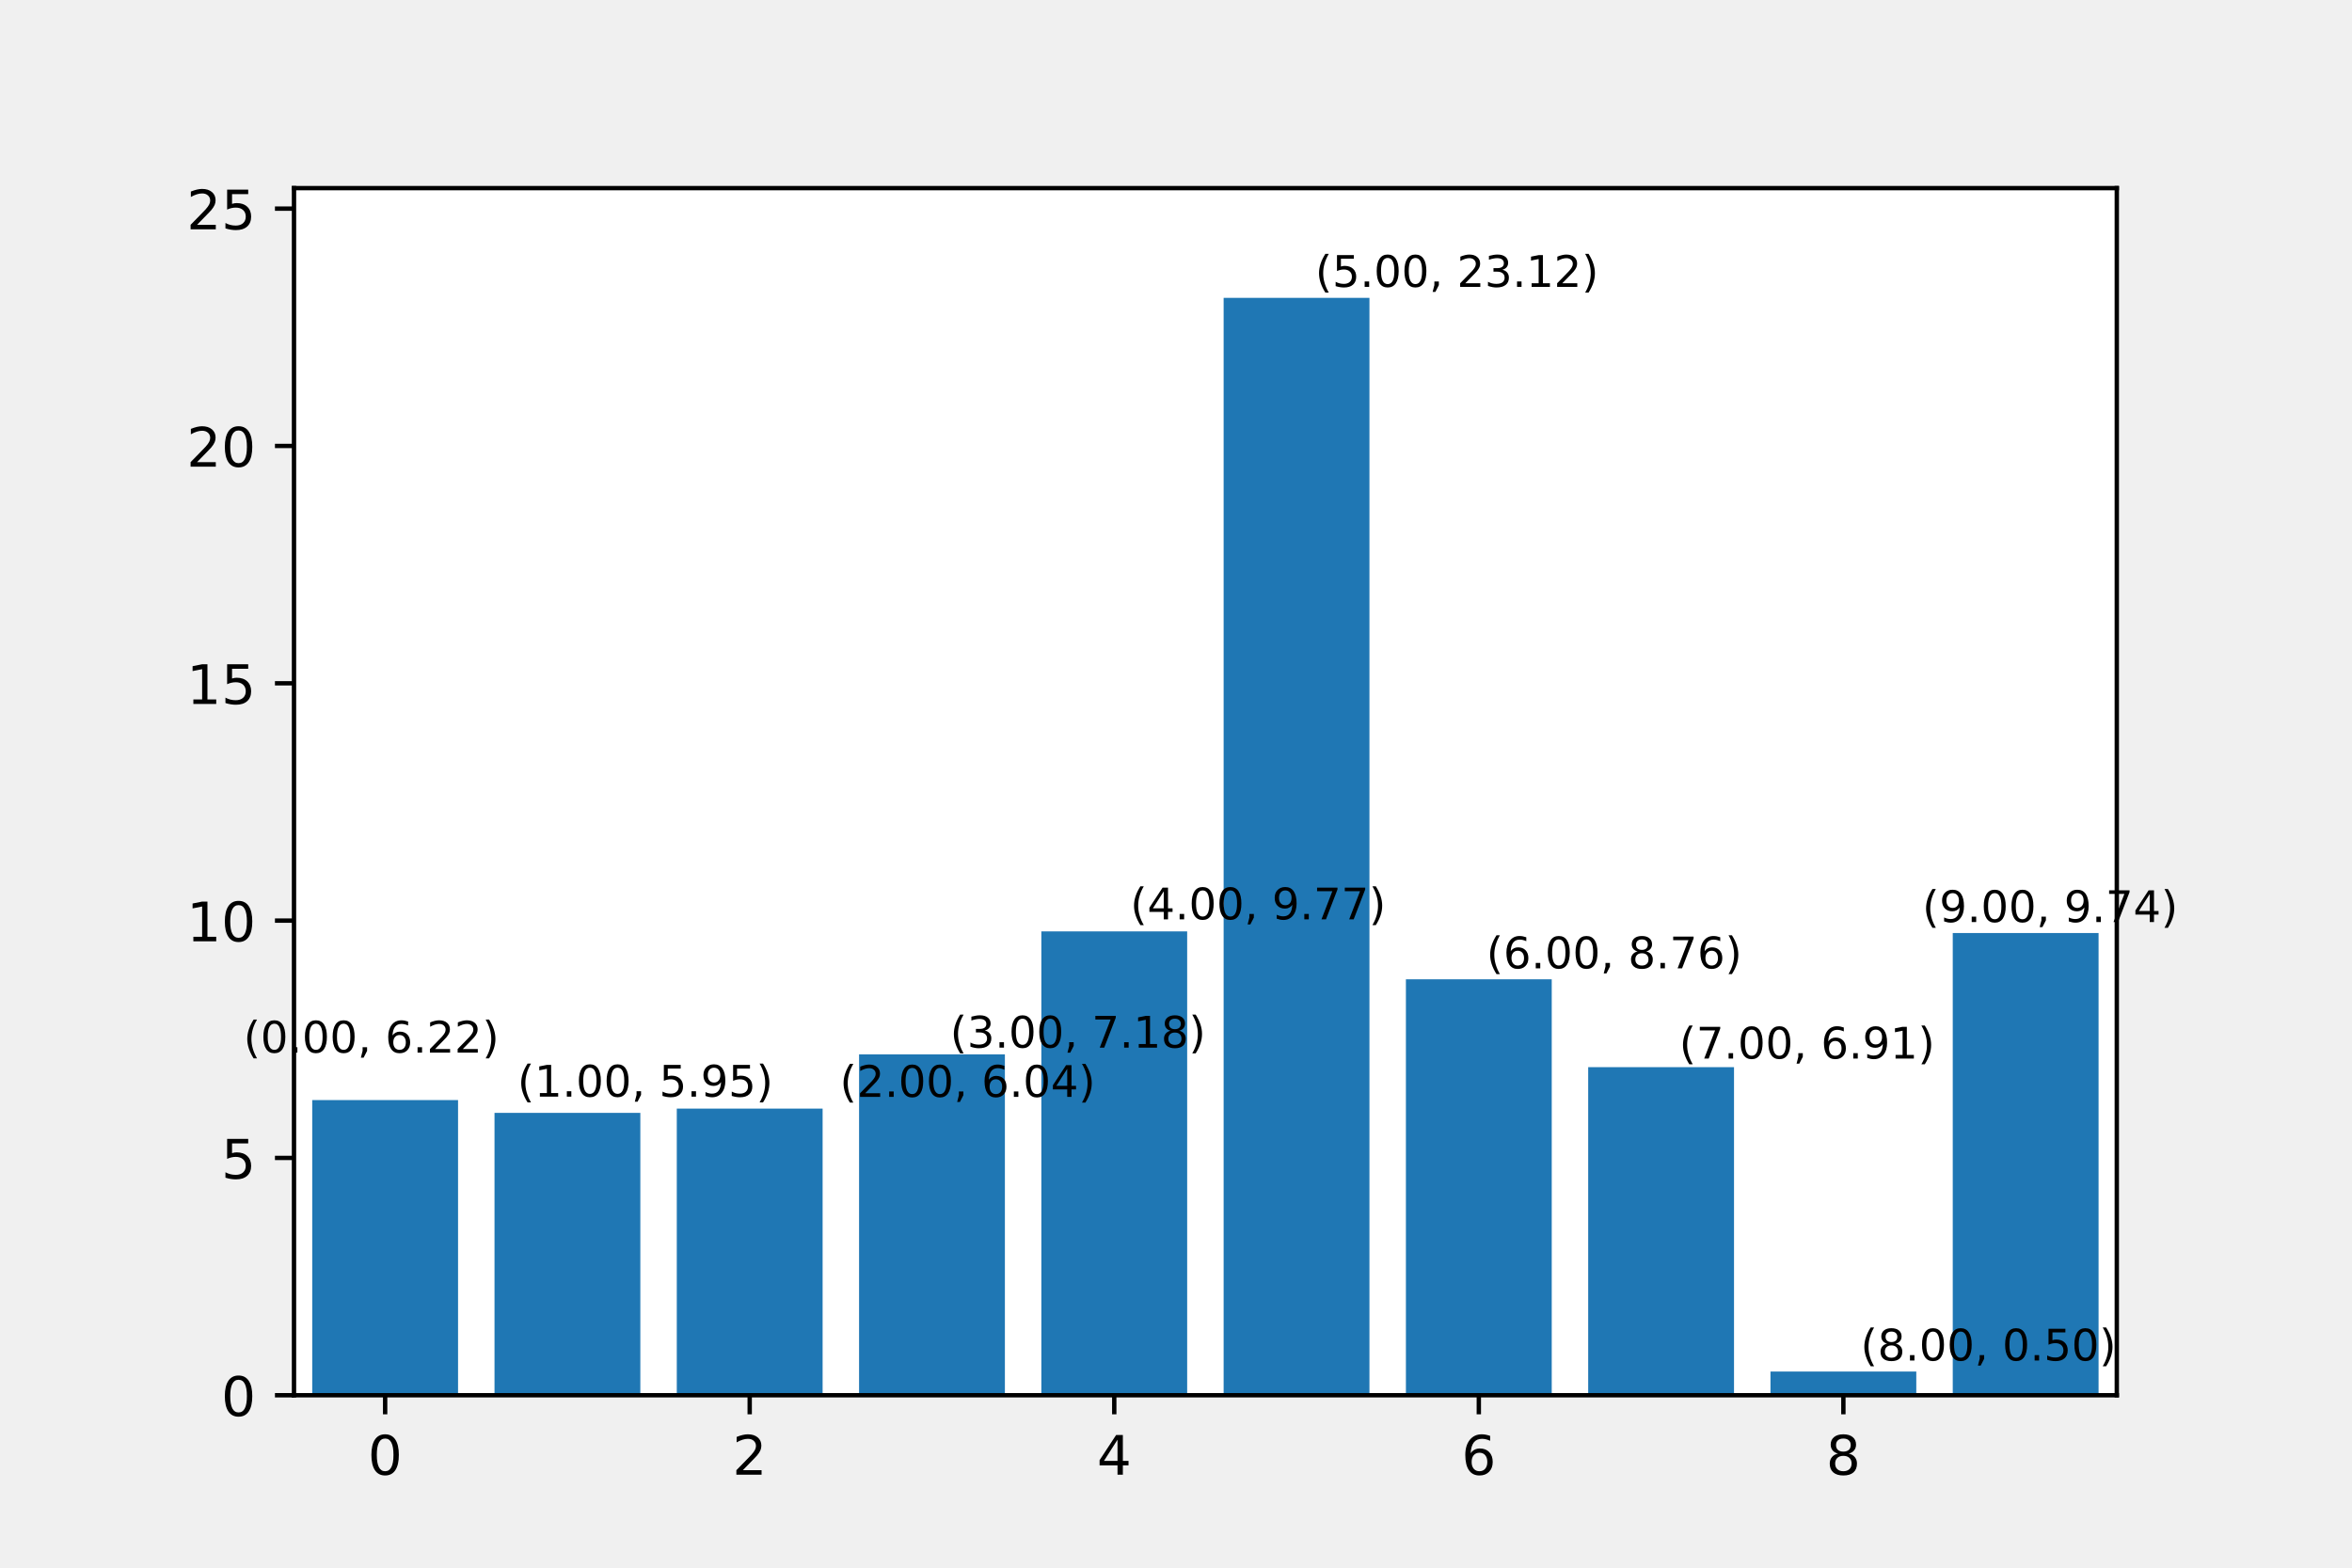
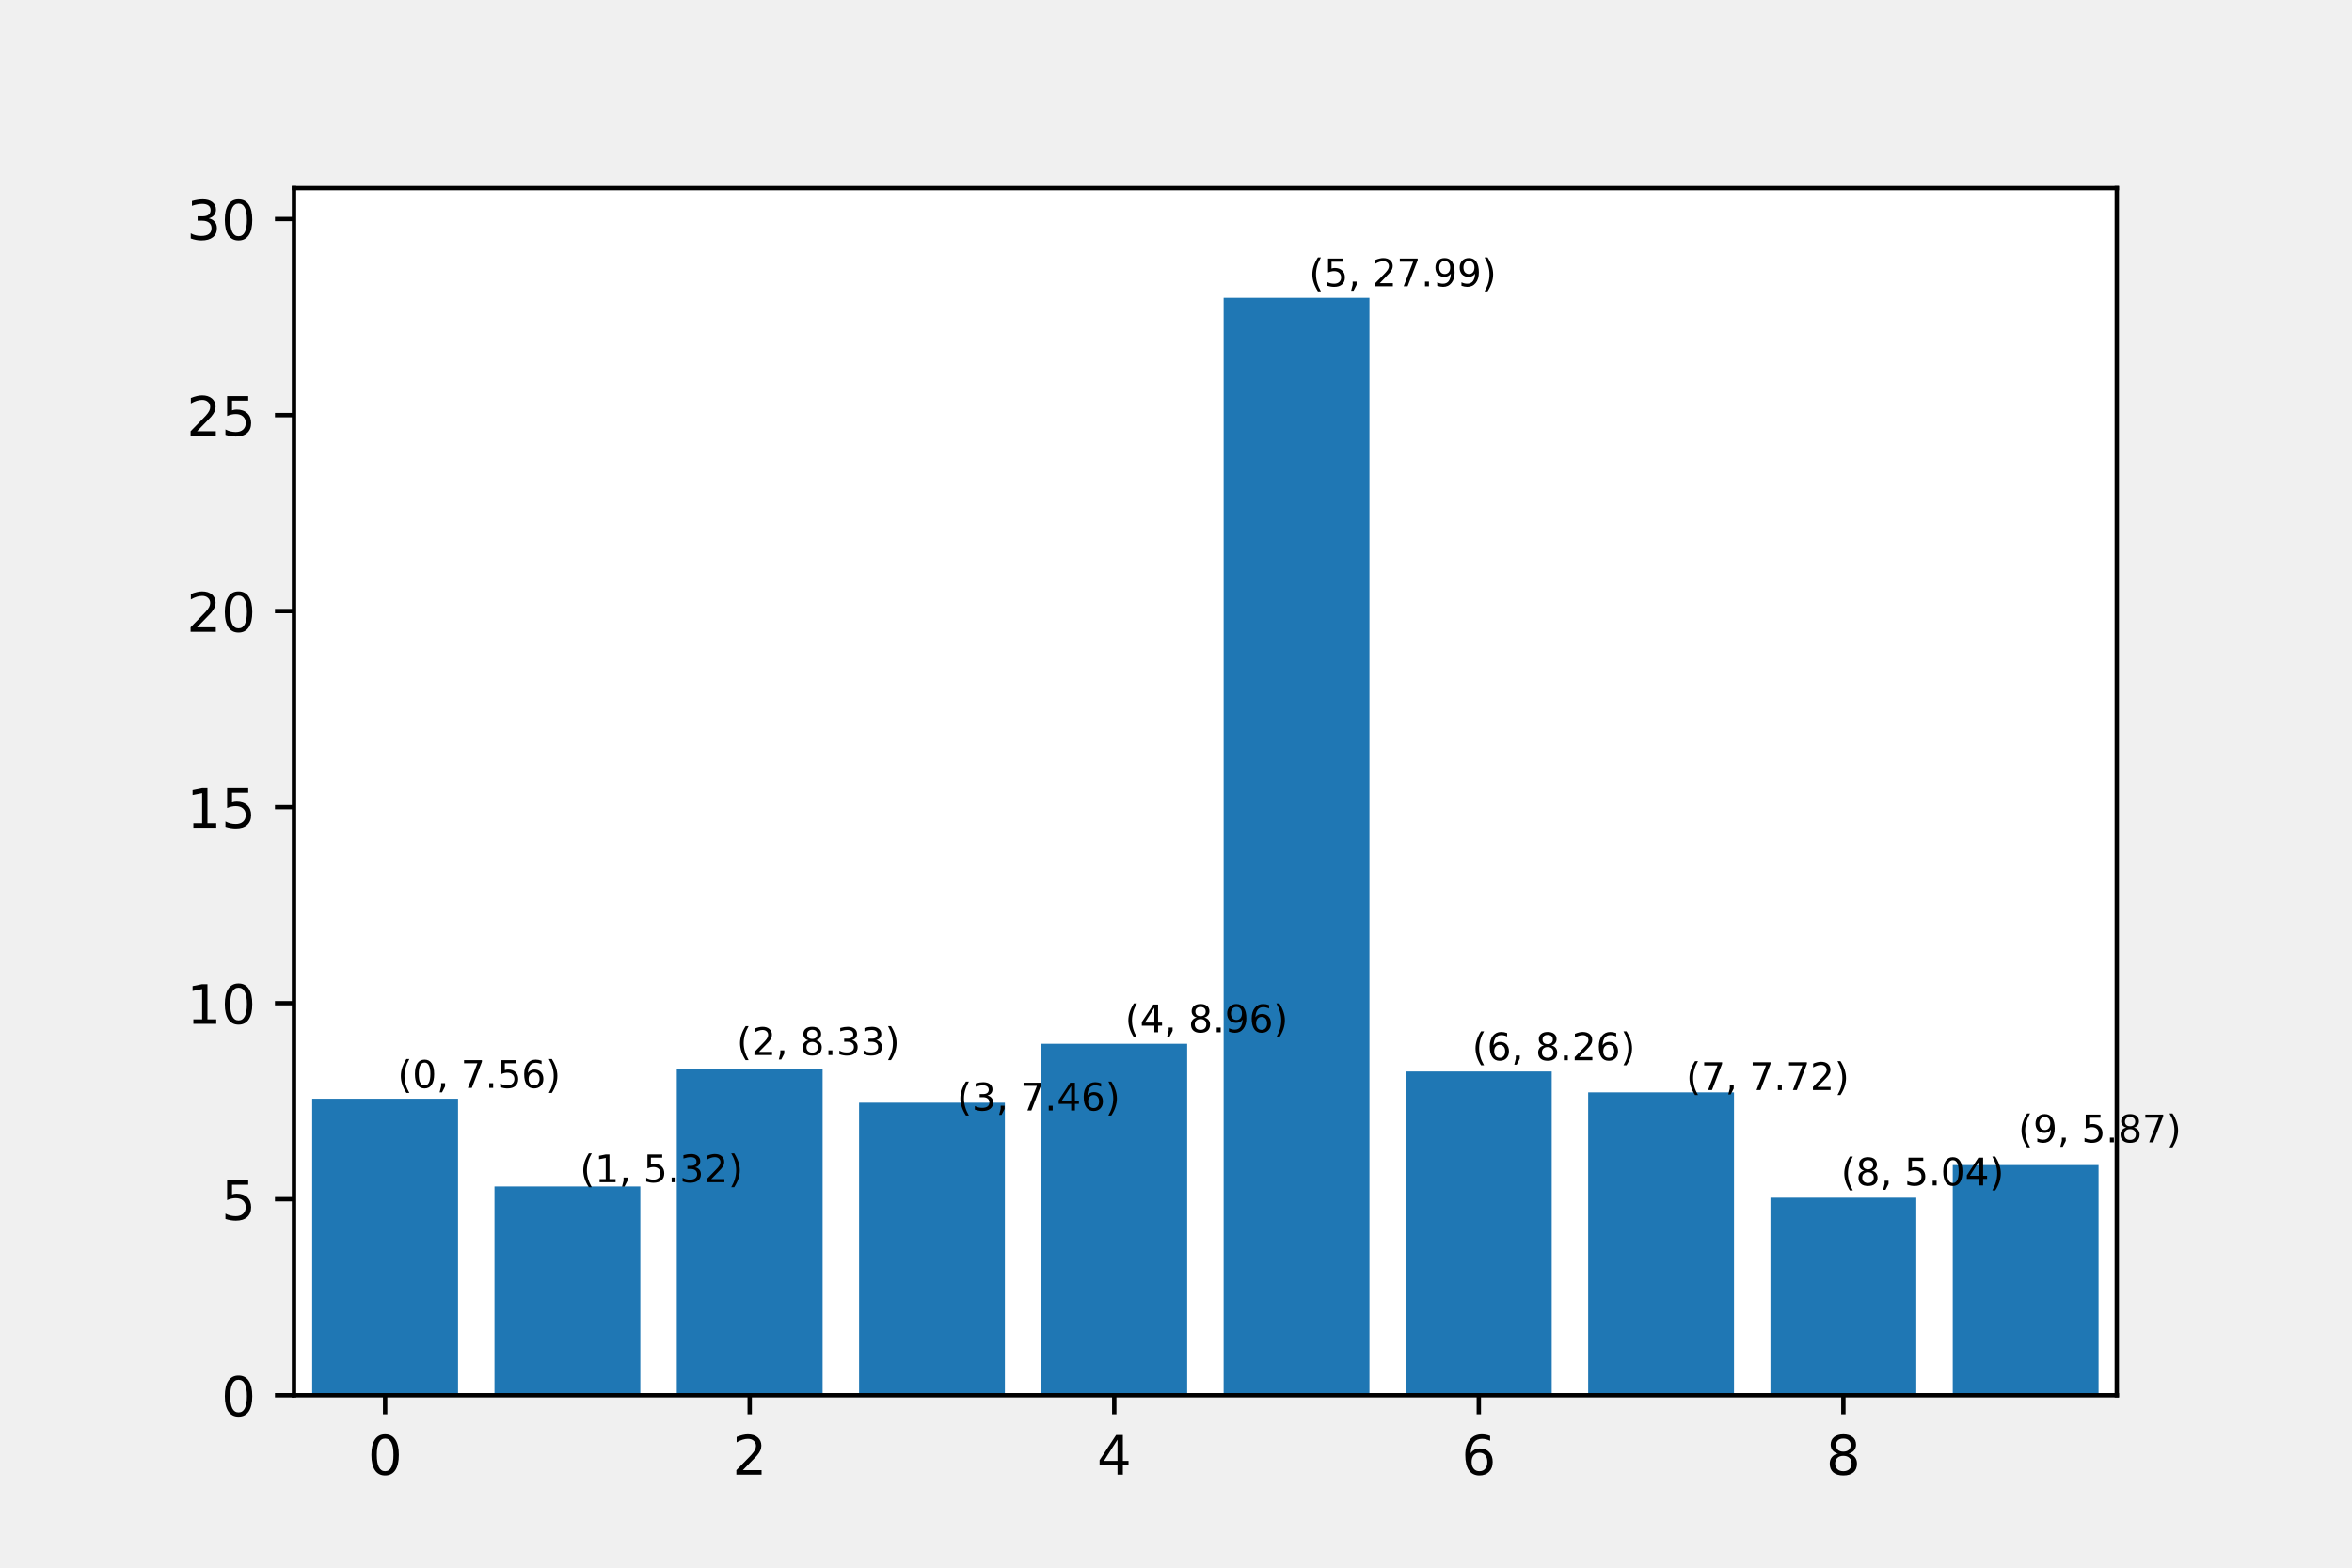
<svg xmlns="http://www.w3.org/2000/svg" xmlns:xlink="http://www.w3.org/1999/xlink" width="432pt" height="288pt" viewBox="0 0 432 288" version="1.1">
  <defs>
    <style type="text/css">*{stroke-linejoin: round; stroke-linecap: butt}</style>
  </defs>
  <g id="figure_1">
    <g id="patch_1">
      <path d="M 0 288  L 432 288  L 432 0  L 0 0  L 0 288  z " style="fill: none" />
    </g>
    <g id="axes_1">
      <g id="patch_2">
        <path d="M 54 256.32  L 388.8 256.32  L 388.8 34.56  L 54 34.56  z " style="fill: #ffffff" />
      </g>
      <g id="patch_3">
-         <path d="M 57.348 256.32  L 84.132 256.32  L 84.132 202.101  L 57.348 202.101  z " clip-path="url(#p0f5aa45f35)" style="fill: #1f77b4" />
+         <path d="M 57.348 256.32  L 84.132 256.32  L 84.132 201.843  L 57.348 201.843  z " clip-path="url(#pfd83440325)" style="fill: #1f77b4" />
      </g>
      <g id="patch_4">
-         <path d="M 90.828 256.32  L 117.612 256.32  L 117.612 204.449  L 90.828 204.449  z " clip-path="url(#p0f5aa45f35)" style="fill: #1f77b4" />
+         <path d="M 90.828 256.32  L 117.612 256.32  L 117.612 217.972  L 90.828 217.972  z " clip-path="url(#pfd83440325)" style="fill: #1f77b4" />
      </g>
      <g id="patch_5">
-         <path d="M 124.308 256.32  L 151.092 256.32  L 151.092 203.663  L 124.308 203.663  z " clip-path="url(#p0f5aa45f35)" style="fill: #1f77b4" />
+         <path d="M 124.308 256.32  L 151.092 256.32  L 151.092 196.349  L 124.308 196.349  z " clip-path="url(#pfd83440325)" style="fill: #1f77b4" />
      </g>
      <g id="patch_6">
-         <path d="M 157.788 256.32  L 184.572 256.32  L 184.572 193.698  L 157.788 193.698  z " clip-path="url(#p0f5aa45f35)" style="fill: #1f77b4" />
+         <path d="M 157.788 256.32  L 184.572 256.32  L 184.572 202.58  L 157.788 202.58  z " clip-path="url(#pfd83440325)" style="fill: #1f77b4" />
      </g>
      <g id="patch_7">
-         <path d="M 191.268 256.32  L 218.052 256.32  L 218.052 171.112  L 191.268 171.112  z " clip-path="url(#p0f5aa45f35)" style="fill: #1f77b4" />
+         <path d="M 191.268 256.32  L 218.052 256.32  L 218.052 191.754  L 191.268 191.754  z " clip-path="url(#pfd83440325)" style="fill: #1f77b4" />
      </g>
      <g id="patch_8">
-         <path d="M 224.748 256.32  L 251.532 256.32  L 251.532 54.72  L 224.748 54.72  z " clip-path="url(#p0f5aa45f35)" style="fill: #1f77b4" />
+         <path d="M 224.748 256.32  L 251.532 256.32  L 251.532 54.72  L 224.748 54.72  z " clip-path="url(#pfd83440325)" style="fill: #1f77b4" />
      </g>
      <g id="patch_9">
-         <path d="M 258.228 256.32  L 285.012 256.32  L 285.012 179.91  L 258.228 179.91  z " clip-path="url(#p0f5aa45f35)" style="fill: #1f77b4" />
+         <path d="M 258.228 256.32  L 285.012 256.32  L 285.012 196.837  L 258.228 196.837  z " clip-path="url(#pfd83440325)" style="fill: #1f77b4" />
      </g>
      <g id="patch_10">
-         <path d="M 291.708 256.32  L 318.492 256.32  L 318.492 196.045  L 291.708 196.045  z " clip-path="url(#p0f5aa45f35)" style="fill: #1f77b4" />
+         <path d="M 291.708 256.32  L 318.492 256.32  L 318.492 200.682  L 291.708 200.682  z " clip-path="url(#pfd83440325)" style="fill: #1f77b4" />
      </g>
      <g id="patch_11">
-         <path d="M 325.188 256.32  L 351.972 256.32  L 351.972 251.96  L 325.188 251.96  z " clip-path="url(#p0f5aa45f35)" style="fill: #1f77b4" />
+         <path d="M 325.188 256.32  L 351.972 256.32  L 351.972 220.029  L 325.188 220.029  z " clip-path="url(#pfd83440325)" style="fill: #1f77b4" />
      </g>
      <g id="patch_12">
-         <path d="M 358.668 256.32  L 385.452 256.32  L 385.452 171.409  L 358.668 171.409  z " clip-path="url(#p0f5aa45f35)" style="fill: #1f77b4" />
+         <path d="M 358.668 256.32  L 385.452 256.32  L 385.452 214.035  L 358.668 214.035  z " clip-path="url(#pfd83440325)" style="fill: #1f77b4" />
      </g>
      <g id="matplotlib.axis_1">
        <g id="xtick_1">
          <g id="line2d_1">
            <defs>
-               <path id="m44c671a3bb" d="M 0 0  L 0 3.5  " style="stroke: #000000; stroke-width: 0.8" />
+               <path id="m9570f04cbb" d="M 0 0  L 0 3.5  " style="stroke: #000000; stroke-width: 0.8" />
            </defs>
            <g>
-               <use xlink:href="#m44c671a3bb" x="70.74" y="256.32" style="stroke: #000000; stroke-width: 0.8" />
+               <use xlink:href="#m9570f04cbb" x="70.74" y="256.32" style="stroke: #000000; stroke-width: 0.8" />
            </g>
          </g>
          <g id="text_1">
            <g transform="translate(67.55875 270.9184) scale(0.1 -0.1)">
              <defs>
                <path id="DejaVuSans-30" d="M 2034 4250  Q 1547 4250 1301 3770  Q 1056 3291 1056 2328  Q 1056 1369 1301 889  Q 1547 409 2034 409  Q 2525 409 2770 889  Q 3016 1369 3016 2328  Q 3016 3291 2770 3770  Q 2525 4250 2034 4250  z M 2034 4750  Q 2819 4750 3233 4129  Q 3647 3509 3647 2328  Q 3647 1150 3233 529  Q 2819 -91 2034 -91  Q 1250 -91 836 529  Q 422 1150 422 2328  Q 422 3509 836 4129  Q 1250 4750 2034 4750  z " transform="scale(0.015625)" />
              </defs>
              <use xlink:href="#DejaVuSans-30" />
            </g>
          </g>
        </g>
        <g id="xtick_2">
          <g id="line2d_2">
            <g>
-               <use xlink:href="#m44c671a3bb" x="137.7" y="256.32" style="stroke: #000000; stroke-width: 0.8" />
+               <use xlink:href="#m9570f04cbb" x="137.7" y="256.32" style="stroke: #000000; stroke-width: 0.8" />
            </g>
          </g>
          <g id="text_2">
            <g transform="translate(134.5188 270.9184) scale(0.1 -0.1)">
              <defs>
                <path id="DejaVuSans-32" d="M 1228 531  L 3431 531  L 3431 0  L 469 0  L 469 531  Q 828 903 1448 1529  Q 2069 2156 2228 2338  Q 2531 2678 2651 2914  Q 2772 3150 2772 3378  Q 2772 3750 2511 3984  Q 2250 4219 1831 4219  Q 1534 4219 1204 4116  Q 875 4013 500 3803  L 500 4441  Q 881 4594 1212 4672  Q 1544 4750 1819 4750  Q 2544 4750 2975 4387  Q 3406 4025 3406 3419  Q 3406 3131 3298 2873  Q 3191 2616 2906 2266  Q 2828 2175 2409 1742  Q 1991 1309 1228 531  z " transform="scale(0.015625)" />
              </defs>
              <use xlink:href="#DejaVuSans-32" />
            </g>
          </g>
        </g>
        <g id="xtick_3">
          <g id="line2d_3">
            <g>
-               <use xlink:href="#m44c671a3bb" x="204.66" y="256.32" style="stroke: #000000; stroke-width: 0.8" />
+               <use xlink:href="#m9570f04cbb" x="204.66" y="256.32" style="stroke: #000000; stroke-width: 0.8" />
            </g>
          </g>
          <g id="text_3">
            <g transform="translate(201.4787 270.9184) scale(0.1 -0.1)">
              <defs>
                <path id="DejaVuSans-34" d="M 2419 4116  L 825 1625  L 2419 1625  L 2419 4116  z M 2253 4666  L 3047 4666  L 3047 1625  L 3713 1625  L 3713 1100  L 3047 1100  L 3047 0  L 2419 0  L 2419 1100  L 313 1100  L 313 1709  L 2253 4666  z " transform="scale(0.015625)" />
              </defs>
              <use xlink:href="#DejaVuSans-34" />
            </g>
          </g>
        </g>
        <g id="xtick_4">
          <g id="line2d_4">
            <g>
-               <use xlink:href="#m44c671a3bb" x="271.62" y="256.32" style="stroke: #000000; stroke-width: 0.8" />
+               <use xlink:href="#m9570f04cbb" x="271.62" y="256.32" style="stroke: #000000; stroke-width: 0.8" />
            </g>
          </g>
          <g id="text_4">
            <g transform="translate(268.4388 270.9184) scale(0.1 -0.1)">
              <defs>
                <path id="DejaVuSans-36" d="M 2113 2584  Q 1688 2584 1439 2293  Q 1191 2003 1191 1497  Q 1191 994 1439 701  Q 1688 409 2113 409  Q 2538 409 2786 701  Q 3034 994 3034 1497  Q 3034 2003 2786 2293  Q 2538 2584 2113 2584  z M 3366 4563  L 3366 3988  Q 3128 4100 2886 4159  Q 2644 4219 2406 4219  Q 1781 4219 1451 3797  Q 1122 3375 1075 2522  Q 1259 2794 1537 2939  Q 1816 3084 2150 3084  Q 2853 3084 3261 2657  Q 3669 2231 3669 1497  Q 3669 778 3244 343  Q 2819 -91 2113 -91  Q 1303 -91 875 529  Q 447 1150 447 2328  Q 447 3434 972 4092  Q 1497 4750 2381 4750  Q 2619 4750 2861 4703  Q 3103 4656 3366 4563  z " transform="scale(0.015625)" />
              </defs>
              <use xlink:href="#DejaVuSans-36" />
            </g>
          </g>
        </g>
        <g id="xtick_5">
          <g id="line2d_5">
            <g>
-               <use xlink:href="#m44c671a3bb" x="338.58" y="256.32" style="stroke: #000000; stroke-width: 0.8" />
+               <use xlink:href="#m9570f04cbb" x="338.58" y="256.32" style="stroke: #000000; stroke-width: 0.8" />
            </g>
          </g>
          <g id="text_5">
            <g transform="translate(335.3988 270.9184) scale(0.1 -0.1)">
              <defs>
                <path id="DejaVuSans-38" d="M 2034 2216  Q 1584 2216 1326 1975  Q 1069 1734 1069 1313  Q 1069 891 1326 650  Q 1584 409 2034 409  Q 2484 409 2743 651  Q 3003 894 3003 1313  Q 3003 1734 2745 1975  Q 2488 2216 2034 2216  z M 1403 2484  Q 997 2584 770 2862  Q 544 3141 544 3541  Q 544 4100 942 4425  Q 1341 4750 2034 4750  Q 2731 4750 3128 4425  Q 3525 4100 3525 3541  Q 3525 3141 3298 2862  Q 3072 2584 2669 2484  Q 3125 2378 3379 2068  Q 3634 1759 3634 1313  Q 3634 634 3220 271  Q 2806 -91 2034 -91  Q 1263 -91 848 271  Q 434 634 434 1313  Q 434 1759 690 2068  Q 947 2378 1403 2484  z M 1172 3481  Q 1172 3119 1398 2916  Q 1625 2713 2034 2713  Q 2441 2713 2670 2916  Q 2900 3119 2900 3481  Q 2900 3844 2670 4047  Q 2441 4250 2034 4250  Q 1625 4250 1398 4047  Q 1172 3844 1172 3481  z " transform="scale(0.015625)" />
              </defs>
              <use xlink:href="#DejaVuSans-38" />
            </g>
          </g>
        </g>
      </g>
      <g id="matplotlib.axis_2">
        <g id="ytick_1">
          <g id="line2d_6">
            <defs>
-               <path id="m1c224f5518" d="M 0 0  L -3.5 0  " style="stroke: #000000; stroke-width: 0.8" />
+               <path id="mf0b1211894" d="M 0 0  L -3.5 0  " style="stroke: #000000; stroke-width: 0.8" />
            </defs>
            <g>
-               <use xlink:href="#m1c224f5518" x="54" y="256.32" style="stroke: #000000; stroke-width: 0.8" />
+               <use xlink:href="#mf0b1211894" x="54" y="256.32" style="stroke: #000000; stroke-width: 0.8" />
            </g>
          </g>
          <g id="text_6">
            <g transform="translate(40.6375 260.1192) scale(0.1 -0.1)">
              <use xlink:href="#DejaVuSans-30" />
            </g>
          </g>
        </g>
        <g id="ytick_2">
          <g id="line2d_7">
            <g>
-               <use xlink:href="#m1c224f5518" x="54" y="212.722" style="stroke: #000000; stroke-width: 0.8" />
+               <use xlink:href="#mf0b1211894" x="54" y="220.306" style="stroke: #000000; stroke-width: 0.8" />
            </g>
          </g>
          <g id="text_7">
-             <g transform="translate(40.6375 216.521) scale(0.1 -0.1)">
+             <g transform="translate(40.6375 224.1052) scale(0.1 -0.1)">
              <defs>
                <path id="DejaVuSans-35" d="M 691 4666  L 3169 4666  L 3169 4134  L 1269 4134  L 1269 2991  Q 1406 3038 1543 3061  Q 1681 3084 1819 3084  Q 2600 3084 3056 2656  Q 3513 2228 3513 1497  Q 3513 744 3044 326  Q 2575 -91 1722 -91  Q 1428 -91 1123 -41  Q 819 9 494 109  L 494 744  Q 775 591 1075 516  Q 1375 441 1709 441  Q 2250 441 2565 725  Q 2881 1009 2881 1497  Q 2881 1984 2565 2268  Q 2250 2553 1709 2553  Q 1456 2553 1204 2497  Q 953 2441 691 2322  L 691 4666  z " transform="scale(0.015625)" />
              </defs>
              <use xlink:href="#DejaVuSans-35" />
            </g>
          </g>
        </g>
        <g id="ytick_3">
          <g id="line2d_8">
            <g>
-               <use xlink:href="#m1c224f5518" x="54" y="169.124" style="stroke: #000000; stroke-width: 0.8" />
+               <use xlink:href="#mf0b1211894" x="54" y="184.292" style="stroke: #000000; stroke-width: 0.8" />
            </g>
          </g>
          <g id="text_8">
-             <g transform="translate(34.275 172.9228) scale(0.1 -0.1)">
+             <g transform="translate(34.275 188.0912) scale(0.1 -0.1)">
              <defs>
                <path id="DejaVuSans-31" d="M 794 531  L 1825 531  L 1825 4091  L 703 3866  L 703 4441  L 1819 4666  L 2450 4666  L 2450 531  L 3481 531  L 3481 0  L 794 0  L 794 531  z " transform="scale(0.015625)" />
              </defs>
              <use xlink:href="#DejaVuSans-31" />
              <use xlink:href="#DejaVuSans-30" x="63.623" />
            </g>
          </g>
        </g>
        <g id="ytick_4">
          <g id="line2d_9">
            <g>
-               <use xlink:href="#m1c224f5518" x="54" y="125.525" style="stroke: #000000; stroke-width: 0.8" />
+               <use xlink:href="#mf0b1211894" x="54" y="148.278" style="stroke: #000000; stroke-width: 0.8" />
            </g>
          </g>
          <g id="text_9">
-             <g transform="translate(34.275 129.3246) scale(0.1 -0.1)">
+             <g transform="translate(34.275 152.0772) scale(0.1 -0.1)">
              <use xlink:href="#DejaVuSans-31" />
              <use xlink:href="#DejaVuSans-35" x="63.623" />
            </g>
          </g>
        </g>
        <g id="ytick_5">
          <g id="line2d_10">
            <g>
-               <use xlink:href="#m1c224f5518" x="54" y="81.927" style="stroke: #000000; stroke-width: 0.8" />
+               <use xlink:href="#mf0b1211894" x="54" y="112.264" style="stroke: #000000; stroke-width: 0.8" />
            </g>
          </g>
          <g id="text_10">
-             <g transform="translate(34.275 85.72646) scale(0.1 -0.1)">
+             <g transform="translate(34.275 116.0632) scale(0.1 -0.1)">
              <use xlink:href="#DejaVuSans-32" />
              <use xlink:href="#DejaVuSans-30" x="63.623" />
            </g>
          </g>
        </g>
        <g id="ytick_6">
          <g id="line2d_11">
            <g>
-               <use xlink:href="#m1c224f5518" x="54" y="38.329" style="stroke: #000000; stroke-width: 0.8" />
+               <use xlink:href="#mf0b1211894" x="54" y="76.25" style="stroke: #000000; stroke-width: 0.8" />
            </g>
          </g>
          <g id="text_11">
-             <g transform="translate(34.275 42.12827) scale(0.1 -0.1)">
+             <g transform="translate(34.275 80.04925) scale(0.1 -0.1)">
              <use xlink:href="#DejaVuSans-32" />
              <use xlink:href="#DejaVuSans-35" x="63.623" />
            </g>
          </g>
        </g>
+         <g id="ytick_7">
+           <g id="line2d_12">
+             <g>
+               <use xlink:href="#mf0b1211894" x="54" y="40.236" style="stroke: #000000; stroke-width: 0.8" />
+             </g>
+           </g>
+           <g id="text_12">
+             <g transform="translate(34.275 44.03526) scale(0.1 -0.1)">
+               <defs>
+                 <path id="DejaVuSans-33" d="M 2597 2516  Q 3050 2419 3304 2112  Q 3559 1806 3559 1356  Q 3559 666 3084 287  Q 2609 -91 1734 -91  Q 1441 -91 1130 -33  Q 819 25 488 141  L 488 750  Q 750 597 1062 519  Q 1375 441 1716 441  Q 2309 441 2620 675  Q 2931 909 2931 1356  Q 2931 1769 2642 2001  Q 2353 2234 1838 2234  L 1294 2234  L 1294 2753  L 1863 2753  Q 2328 2753 2575 2939  Q 2822 3125 2822 3475  Q 2822 3834 2567 4026  Q 2313 4219 1838 4219  Q 1578 4219 1281 4162  Q 984 4106 628 3988  L 628 4550  Q 988 4650 1302 4700  Q 1616 4750 1894 4750  Q 2613 4750 3031 4423  Q 3450 4097 3450 3541  Q 3450 3153 3228 2886  Q 3006 2619 2597 2516  z " transform="scale(0.015625)" />
+               </defs>
+               <use xlink:href="#DejaVuSans-33" />
+               <use xlink:href="#DejaVuSans-30" x="63.623" />
+             </g>
+           </g>
+         </g>
      </g>
      <g id="patch_13">
        <path d="M 54 256.32  L 54 34.56  " style="fill: none; stroke: #000000; stroke-width: 0.8; stroke-linejoin: miter; stroke-linecap: square" />
      </g>
      <g id="patch_14">
        <path d="M 388.8 256.32  L 388.8 34.56  " style="fill: none; stroke: #000000; stroke-width: 0.8; stroke-linejoin: miter; stroke-linecap: square" />
      </g>
      <g id="patch_15">
        <path d="M 54 256.32  L 388.8 256.32  " style="fill: none; stroke: #000000; stroke-width: 0.8; stroke-linejoin: miter; stroke-linecap: square" />
      </g>
      <g id="patch_16">
        <path d="M 54 34.56  L 388.8 34.56  " style="fill: none; stroke: #000000; stroke-width: 0.8; stroke-linejoin: miter; stroke-linecap: square" />
      </g>
-       <g id="text_12">
-         <g transform="translate(44.72917 193.377) scale(0.08 -0.08)">
+       <g id="text_13">
+         <g transform="translate(73.02383 199.8587) scale(0.07 -0.07)">
          <defs>
            <path id="DejaVuSans-28" d="M 1984 4856  Q 1566 4138 1362 3434  Q 1159 2731 1159 2009  Q 1159 1288 1364 580  Q 1569 -128 1984 -844  L 1484 -844  Q 1016 -109 783 600  Q 550 1309 550 2009  Q 550 2706 781 3412  Q 1013 4119 1484 4856  L 1984 4856  z " transform="scale(0.015625)" />
-             <path id="DejaVuSans-2e" d="M 684 794  L 1344 794  L 1344 0  L 684 0  L 684 794  z " transform="scale(0.015625)" />
            <path id="DejaVuSans-2c" d="M 750 794  L 1409 794  L 1409 256  L 897 -744  L 494 -744  L 750 256  L 750 794  z " transform="scale(0.015625)" />
            <path id="DejaVuSans-20" transform="scale(0.015625)" />
+             <path id="DejaVuSans-37" d="M 525 4666  L 3525 4666  L 3525 4397  L 1831 0  L 1172 0  L 2766 4134  L 525 4134  L 525 4666  z " transform="scale(0.015625)" />
+             <path id="DejaVuSans-2e" d="M 684 794  L 1344 794  L 1344 0  L 684 0  L 684 794  z " transform="scale(0.015625)" />
            <path id="DejaVuSans-29" d="M 513 4856  L 1013 4856  Q 1481 4119 1714 3412  Q 1947 2706 1947 2009  Q 1947 1309 1714 600  Q 1481 -109 1013 -844  L 513 -844  Q 928 -128 1133 580  Q 1338 1288 1338 2009  Q 1338 2731 1133 3434  Q 928 4138 513 4856  z " transform="scale(0.015625)" />
          </defs>
          <use xlink:href="#DejaVuSans-28" />
          <use xlink:href="#DejaVuSans-30" x="39.014" />
-           <use xlink:href="#DejaVuSans-2e" x="102.637" />
-           <use xlink:href="#DejaVuSans-30" x="134.424" />
-           <use xlink:href="#DejaVuSans-30" x="198.047" />
-           <use xlink:href="#DejaVuSans-2c" x="261.67" />
-           <use xlink:href="#DejaVuSans-20" x="293.457" />
+           <use xlink:href="#DejaVuSans-2c" x="102.637" />
+           <use xlink:href="#DejaVuSans-20" x="134.424" />
+           <use xlink:href="#DejaVuSans-37" x="166.211" />
+           <use xlink:href="#DejaVuSans-2e" x="229.834" />
+           <use xlink:href="#DejaVuSans-35" x="261.621" />
          <use xlink:href="#DejaVuSans-36" x="325.244" />
-           <use xlink:href="#DejaVuSans-2e" x="388.867" />
-           <use xlink:href="#DejaVuSans-32" x="420.654" />
-           <use xlink:href="#DejaVuSans-32" x="484.277" />
-           <use xlink:href="#DejaVuSans-29" x="547.9" />
-         </g>
-       </g>
-       <g id="text_13">
-         <g transform="translate(95.04773 201.4655) scale(0.08 -0.08)">
+           <use xlink:href="#DejaVuSans-29" x="388.867" />
+         </g>
+       </g>
+       <g id="text_14">
+         <g transform="translate(106.5305 217.1879) scale(0.07 -0.07)">
+           <use xlink:href="#DejaVuSans-28" />
+           <use xlink:href="#DejaVuSans-31" x="39.014" />
+           <use xlink:href="#DejaVuSans-2c" x="102.637" />
+           <use xlink:href="#DejaVuSans-20" x="134.424" />
+           <use xlink:href="#DejaVuSans-35" x="166.211" />
+           <use xlink:href="#DejaVuSans-2e" x="229.834" />
+           <use xlink:href="#DejaVuSans-33" x="261.621" />
+           <use xlink:href="#DejaVuSans-32" x="325.244" />
+           <use xlink:href="#DejaVuSans-29" x="388.867" />
+         </g>
+       </g>
+       <g id="text_15">
+         <g transform="translate(135.3269 193.8285) scale(0.07 -0.07)">
+           <use xlink:href="#DejaVuSans-28" />
+           <use xlink:href="#DejaVuSans-32" x="39.014" />
+           <use xlink:href="#DejaVuSans-2c" x="102.637" />
+           <use xlink:href="#DejaVuSans-20" x="134.424" />
+           <use xlink:href="#DejaVuSans-38" x="166.211" />
+           <use xlink:href="#DejaVuSans-2e" x="229.834" />
+           <use xlink:href="#DejaVuSans-33" x="261.621" />
+           <use xlink:href="#DejaVuSans-33" x="325.244" />
+           <use xlink:href="#DejaVuSans-29" x="388.867" />
+         </g>
+       </g>
+       <g id="text_16">
+         <g transform="translate(175.7923 204.0046) scale(0.07 -0.07)">
+           <use xlink:href="#DejaVuSans-28" />
+           <use xlink:href="#DejaVuSans-33" x="39.014" />
+           <use xlink:href="#DejaVuSans-2c" x="102.637" />
+           <use xlink:href="#DejaVuSans-20" x="134.424" />
+           <use xlink:href="#DejaVuSans-37" x="166.211" />
+           <use xlink:href="#DejaVuSans-2e" x="229.834" />
+           <use xlink:href="#DejaVuSans-34" x="261.621" />
+           <use xlink:href="#DejaVuSans-36" x="325.244" />
+           <use xlink:href="#DejaVuSans-29" x="388.867" />
+         </g>
+       </g>
+       <g id="text_17">
+         <g transform="translate(206.6459 189.6389) scale(0.07 -0.07)">
          <defs>
            <path id="DejaVuSans-39" d="M 703 97  L 703 672  Q 941 559 1184 500  Q 1428 441 1663 441  Q 2288 441 2617 861  Q 2947 1281 2994 2138  Q 2813 1869 2534 1725  Q 2256 1581 1919 1581  Q 1219 1581 811 2004  Q 403 2428 403 3163  Q 403 3881 828 4315  Q 1253 4750 1959 4750  Q 2769 4750 3195 4129  Q 3622 3509 3622 2328  Q 3622 1225 3098 567  Q 2575 -91 1691 -91  Q 1453 -91 1209 -44  Q 966 3 703 97  z M 1959 2075  Q 2384 2075 2632 2365  Q 2881 2656 2881 3163  Q 2881 3666 2632 3958  Q 2384 4250 1959 4250  Q 1534 4250 1286 3958  Q 1038 3666 1038 3163  Q 1038 2656 1286 2365  Q 1534 2075 1959 2075  z " transform="scale(0.015625)" />
          </defs>
          <use xlink:href="#DejaVuSans-28" />
-           <use xlink:href="#DejaVuSans-31" x="39.014" />
-           <use xlink:href="#DejaVuSans-2e" x="102.637" />
-           <use xlink:href="#DejaVuSans-30" x="134.424" />
-           <use xlink:href="#DejaVuSans-30" x="198.047" />
-           <use xlink:href="#DejaVuSans-2c" x="261.67" />
-           <use xlink:href="#DejaVuSans-20" x="293.457" />
-           <use xlink:href="#DejaVuSans-35" x="325.244" />
-           <use xlink:href="#DejaVuSans-2e" x="388.867" />
-           <use xlink:href="#DejaVuSans-39" x="420.654" />
-           <use xlink:href="#DejaVuSans-35" x="484.277" />
-           <use xlink:href="#DejaVuSans-29" x="547.9" />
-         </g>
-       </g>
-       <g id="text_14">
-         <g transform="translate(154.2546 201.5062) scale(0.08 -0.08)">
-           <use xlink:href="#DejaVuSans-28" />
-           <use xlink:href="#DejaVuSans-32" x="39.014" />
-           <use xlink:href="#DejaVuSans-2e" x="102.637" />
-           <use xlink:href="#DejaVuSans-30" x="134.424" />
-           <use xlink:href="#DejaVuSans-30" x="198.047" />
-           <use xlink:href="#DejaVuSans-2c" x="261.67" />
-           <use xlink:href="#DejaVuSans-20" x="293.457" />
+           <use xlink:href="#DejaVuSans-34" x="39.014" />
+           <use xlink:href="#DejaVuSans-2c" x="102.637" />
+           <use xlink:href="#DejaVuSans-20" x="134.424" />
+           <use xlink:href="#DejaVuSans-38" x="166.211" />
+           <use xlink:href="#DejaVuSans-2e" x="229.834" />
+           <use xlink:href="#DejaVuSans-39" x="261.621" />
          <use xlink:href="#DejaVuSans-36" x="325.244" />
-           <use xlink:href="#DejaVuSans-2e" x="388.867" />
-           <use xlink:href="#DejaVuSans-30" x="420.654" />
-           <use xlink:href="#DejaVuSans-34" x="484.277" />
-           <use xlink:href="#DejaVuSans-29" x="547.9" />
-         </g>
-       </g>
-       <g id="text_15">
-         <g transform="translate(174.512 192.4598) scale(0.08 -0.08)">
-           <defs>
-             <path id="DejaVuSans-33" d="M 2597 2516  Q 3050 2419 3304 2112  Q 3559 1806 3559 1356  Q 3559 666 3084 287  Q 2609 -91 1734 -91  Q 1441 -91 1130 -33  Q 819 25 488 141  L 488 750  Q 750 597 1062 519  Q 1375 441 1716 441  Q 2309 441 2620 675  Q 2931 909 2931 1356  Q 2931 1769 2642 2001  Q 2353 2234 1838 2234  L 1294 2234  L 1294 2753  L 1863 2753  Q 2328 2753 2575 2939  Q 2822 3125 2822 3475  Q 2822 3834 2567 4026  Q 2313 4219 1838 4219  Q 1578 4219 1281 4162  Q 984 4106 628 3988  L 628 4550  Q 988 4650 1302 4700  Q 1616 4750 1894 4750  Q 2613 4750 3031 4423  Q 3450 4097 3450 3541  Q 3450 3153 3228 2886  Q 3006 2619 2597 2516  z " transform="scale(0.015625)" />
-             <path id="DejaVuSans-37" d="M 525 4666  L 3525 4666  L 3525 4397  L 1831 0  L 1172 0  L 2766 4134  L 525 4134  L 525 4666  z " transform="scale(0.015625)" />
-           </defs>
-           <use xlink:href="#DejaVuSans-28" />
-           <use xlink:href="#DejaVuSans-33" x="39.014" />
-           <use xlink:href="#DejaVuSans-2e" x="102.637" />
-           <use xlink:href="#DejaVuSans-30" x="134.424" />
-           <use xlink:href="#DejaVuSans-30" x="198.047" />
-           <use xlink:href="#DejaVuSans-2c" x="261.67" />
-           <use xlink:href="#DejaVuSans-20" x="293.457" />
+           <use xlink:href="#DejaVuSans-29" x="388.867" />
+         </g>
+       </g>
+       <g id="text_18">
+         <g transform="translate(240.4458 52.60524) scale(0.07 -0.07)">
+           <use xlink:href="#DejaVuSans-28" />
+           <use xlink:href="#DejaVuSans-35" x="39.014" />
+           <use xlink:href="#DejaVuSans-2c" x="102.637" />
+           <use xlink:href="#DejaVuSans-20" x="134.424" />
+           <use xlink:href="#DejaVuSans-32" x="166.211" />
+           <use xlink:href="#DejaVuSans-37" x="229.834" />
+           <use xlink:href="#DejaVuSans-2e" x="293.457" />
+           <use xlink:href="#DejaVuSans-39" x="325.244" />
+           <use xlink:href="#DejaVuSans-39" x="388.867" />
+           <use xlink:href="#DejaVuSans-29" x="452.49" />
+         </g>
+       </g>
+       <g id="text_19">
+         <g transform="translate(270.4111 194.7789) scale(0.07 -0.07)">
+           <use xlink:href="#DejaVuSans-28" />
+           <use xlink:href="#DejaVuSans-36" x="39.014" />
+           <use xlink:href="#DejaVuSans-2c" x="102.637" />
+           <use xlink:href="#DejaVuSans-20" x="134.424" />
+           <use xlink:href="#DejaVuSans-38" x="166.211" />
+           <use xlink:href="#DejaVuSans-2e" x="229.834" />
+           <use xlink:href="#DejaVuSans-32" x="261.621" />
+           <use xlink:href="#DejaVuSans-36" x="325.244" />
+           <use xlink:href="#DejaVuSans-29" x="388.867" />
+         </g>
+       </g>
+       <g id="text_20">
+         <g transform="translate(309.7123 200.2544) scale(0.07 -0.07)">
+           <use xlink:href="#DejaVuSans-28" />
+           <use xlink:href="#DejaVuSans-37" x="39.014" />
+           <use xlink:href="#DejaVuSans-2c" x="102.637" />
+           <use xlink:href="#DejaVuSans-20" x="134.424" />
+           <use xlink:href="#DejaVuSans-37" x="166.211" />
+           <use xlink:href="#DejaVuSans-2e" x="229.834" />
+           <use xlink:href="#DejaVuSans-37" x="261.621" />
+           <use xlink:href="#DejaVuSans-32" x="325.244" />
+           <use xlink:href="#DejaVuSans-29" x="388.867" />
+         </g>
+       </g>
+       <g id="text_21">
+         <g transform="translate(338.1473 217.776) scale(0.07 -0.07)">
+           <use xlink:href="#DejaVuSans-28" />
+           <use xlink:href="#DejaVuSans-38" x="39.014" />
+           <use xlink:href="#DejaVuSans-2c" x="102.637" />
+           <use xlink:href="#DejaVuSans-20" x="134.424" />
+           <use xlink:href="#DejaVuSans-35" x="166.211" />
+           <use xlink:href="#DejaVuSans-2e" x="229.834" />
+           <use xlink:href="#DejaVuSans-30" x="261.621" />
+           <use xlink:href="#DejaVuSans-34" x="325.244" />
+           <use xlink:href="#DejaVuSans-29" x="388.867" />
+         </g>
+       </g>
+       <g id="text_22">
+         <g transform="translate(370.7035 209.8588) scale(0.07 -0.07)">
+           <use xlink:href="#DejaVuSans-28" />
+           <use xlink:href="#DejaVuSans-39" x="39.014" />
+           <use xlink:href="#DejaVuSans-2c" x="102.637" />
+           <use xlink:href="#DejaVuSans-20" x="134.424" />
+           <use xlink:href="#DejaVuSans-35" x="166.211" />
+           <use xlink:href="#DejaVuSans-2e" x="229.834" />
+           <use xlink:href="#DejaVuSans-38" x="261.621" />
          <use xlink:href="#DejaVuSans-37" x="325.244" />
-           <use xlink:href="#DejaVuSans-2e" x="388.867" />
-           <use xlink:href="#DejaVuSans-31" x="420.654" />
-           <use xlink:href="#DejaVuSans-38" x="484.277" />
-           <use xlink:href="#DejaVuSans-29" x="547.9" />
-         </g>
-       </g>
-       <g id="text_16">
-         <g transform="translate(207.6039 168.8936) scale(0.08 -0.08)">
-           <use xlink:href="#DejaVuSans-28" />
-           <use xlink:href="#DejaVuSans-34" x="39.014" />
-           <use xlink:href="#DejaVuSans-2e" x="102.637" />
-           <use xlink:href="#DejaVuSans-30" x="134.424" />
-           <use xlink:href="#DejaVuSans-30" x="198.047" />
-           <use xlink:href="#DejaVuSans-2c" x="261.67" />
-           <use xlink:href="#DejaVuSans-20" x="293.457" />
-           <use xlink:href="#DejaVuSans-39" x="325.244" />
-           <use xlink:href="#DejaVuSans-2e" x="388.867" />
-           <use xlink:href="#DejaVuSans-37" x="420.654" />
-           <use xlink:href="#DejaVuSans-37" x="484.277" />
-           <use xlink:href="#DejaVuSans-29" x="547.9" />
-         </g>
-       </g>
-       <g id="text_17">
-         <g transform="translate(241.5849 52.70077) scale(0.08 -0.08)">
-           <use xlink:href="#DejaVuSans-28" />
-           <use xlink:href="#DejaVuSans-35" x="39.014" />
-           <use xlink:href="#DejaVuSans-2e" x="102.637" />
-           <use xlink:href="#DejaVuSans-30" x="134.424" />
-           <use xlink:href="#DejaVuSans-30" x="198.047" />
-           <use xlink:href="#DejaVuSans-2c" x="261.67" />
-           <use xlink:href="#DejaVuSans-20" x="293.457" />
-           <use xlink:href="#DejaVuSans-32" x="325.244" />
-           <use xlink:href="#DejaVuSans-33" x="388.867" />
-           <use xlink:href="#DejaVuSans-2e" x="452.49" />
-           <use xlink:href="#DejaVuSans-31" x="484.277" />
-           <use xlink:href="#DejaVuSans-32" x="547.9" />
-           <use xlink:href="#DejaVuSans-29" x="611.523" />
-         </g>
-       </g>
-       <g id="text_18">
-         <g transform="translate(273.0116 177.8919) scale(0.08 -0.08)">
-           <use xlink:href="#DejaVuSans-28" />
-           <use xlink:href="#DejaVuSans-36" x="39.014" />
-           <use xlink:href="#DejaVuSans-2e" x="102.637" />
-           <use xlink:href="#DejaVuSans-30" x="134.424" />
-           <use xlink:href="#DejaVuSans-30" x="198.047" />
-           <use xlink:href="#DejaVuSans-2c" x="261.67" />
-           <use xlink:href="#DejaVuSans-20" x="293.457" />
-           <use xlink:href="#DejaVuSans-38" x="325.244" />
-           <use xlink:href="#DejaVuSans-2e" x="388.867" />
-           <use xlink:href="#DejaVuSans-37" x="420.654" />
-           <use xlink:href="#DejaVuSans-36" x="484.277" />
-           <use xlink:href="#DejaVuSans-29" x="547.9" />
-         </g>
-       </g>
-       <g id="text_19">
-         <g transform="translate(308.432 194.4675) scale(0.08 -0.08)">
-           <use xlink:href="#DejaVuSans-28" />
-           <use xlink:href="#DejaVuSans-37" x="39.014" />
-           <use xlink:href="#DejaVuSans-2e" x="102.637" />
-           <use xlink:href="#DejaVuSans-30" x="134.424" />
-           <use xlink:href="#DejaVuSans-30" x="198.047" />
-           <use xlink:href="#DejaVuSans-2c" x="261.67" />
-           <use xlink:href="#DejaVuSans-20" x="293.457" />
-           <use xlink:href="#DejaVuSans-36" x="325.244" />
-           <use xlink:href="#DejaVuSans-2e" x="388.867" />
-           <use xlink:href="#DejaVuSans-39" x="420.654" />
-           <use xlink:href="#DejaVuSans-31" x="484.277" />
-           <use xlink:href="#DejaVuSans-29" x="547.9" />
-         </g>
-       </g>
-       <g id="text_20">
-         <g transform="translate(341.743 249.941) scale(0.08 -0.08)">
-           <use xlink:href="#DejaVuSans-28" />
-           <use xlink:href="#DejaVuSans-38" x="39.014" />
-           <use xlink:href="#DejaVuSans-2e" x="102.637" />
-           <use xlink:href="#DejaVuSans-30" x="134.424" />
-           <use xlink:href="#DejaVuSans-30" x="198.047" />
-           <use xlink:href="#DejaVuSans-2c" x="261.67" />
-           <use xlink:href="#DejaVuSans-20" x="293.457" />
-           <use xlink:href="#DejaVuSans-30" x="325.244" />
-           <use xlink:href="#DejaVuSans-2e" x="388.867" />
-           <use xlink:href="#DejaVuSans-35" x="420.654" />
-           <use xlink:href="#DejaVuSans-30" x="484.277" />
-           <use xlink:href="#DejaVuSans-29" x="547.9" />
-         </g>
-       </g>
-       <g id="text_21">
-         <g transform="translate(353.083 169.39) scale(0.08 -0.08)">
-           <use xlink:href="#DejaVuSans-28" />
-           <use xlink:href="#DejaVuSans-39" x="39.014" />
-           <use xlink:href="#DejaVuSans-2e" x="102.637" />
-           <use xlink:href="#DejaVuSans-30" x="134.424" />
-           <use xlink:href="#DejaVuSans-30" x="198.047" />
-           <use xlink:href="#DejaVuSans-2c" x="261.67" />
-           <use xlink:href="#DejaVuSans-20" x="293.457" />
-           <use xlink:href="#DejaVuSans-39" x="325.244" />
-           <use xlink:href="#DejaVuSans-2e" x="388.867" />
-           <use xlink:href="#DejaVuSans-37" x="420.654" />
-           <use xlink:href="#DejaVuSans-34" x="484.277" />
-           <use xlink:href="#DejaVuSans-29" x="547.9" />
+           <use xlink:href="#DejaVuSans-29" x="388.867" />
        </g>
      </g>
      <g id="legend_1" />
    </g>
  </g>
  <defs>
-     <clipPath id="p0f5aa45f35">
+     <clipPath id="pfd83440325">
      <rect x="54" y="34.56" width="334.8" height="221.76" />
    </clipPath>
  </defs>
</svg>
